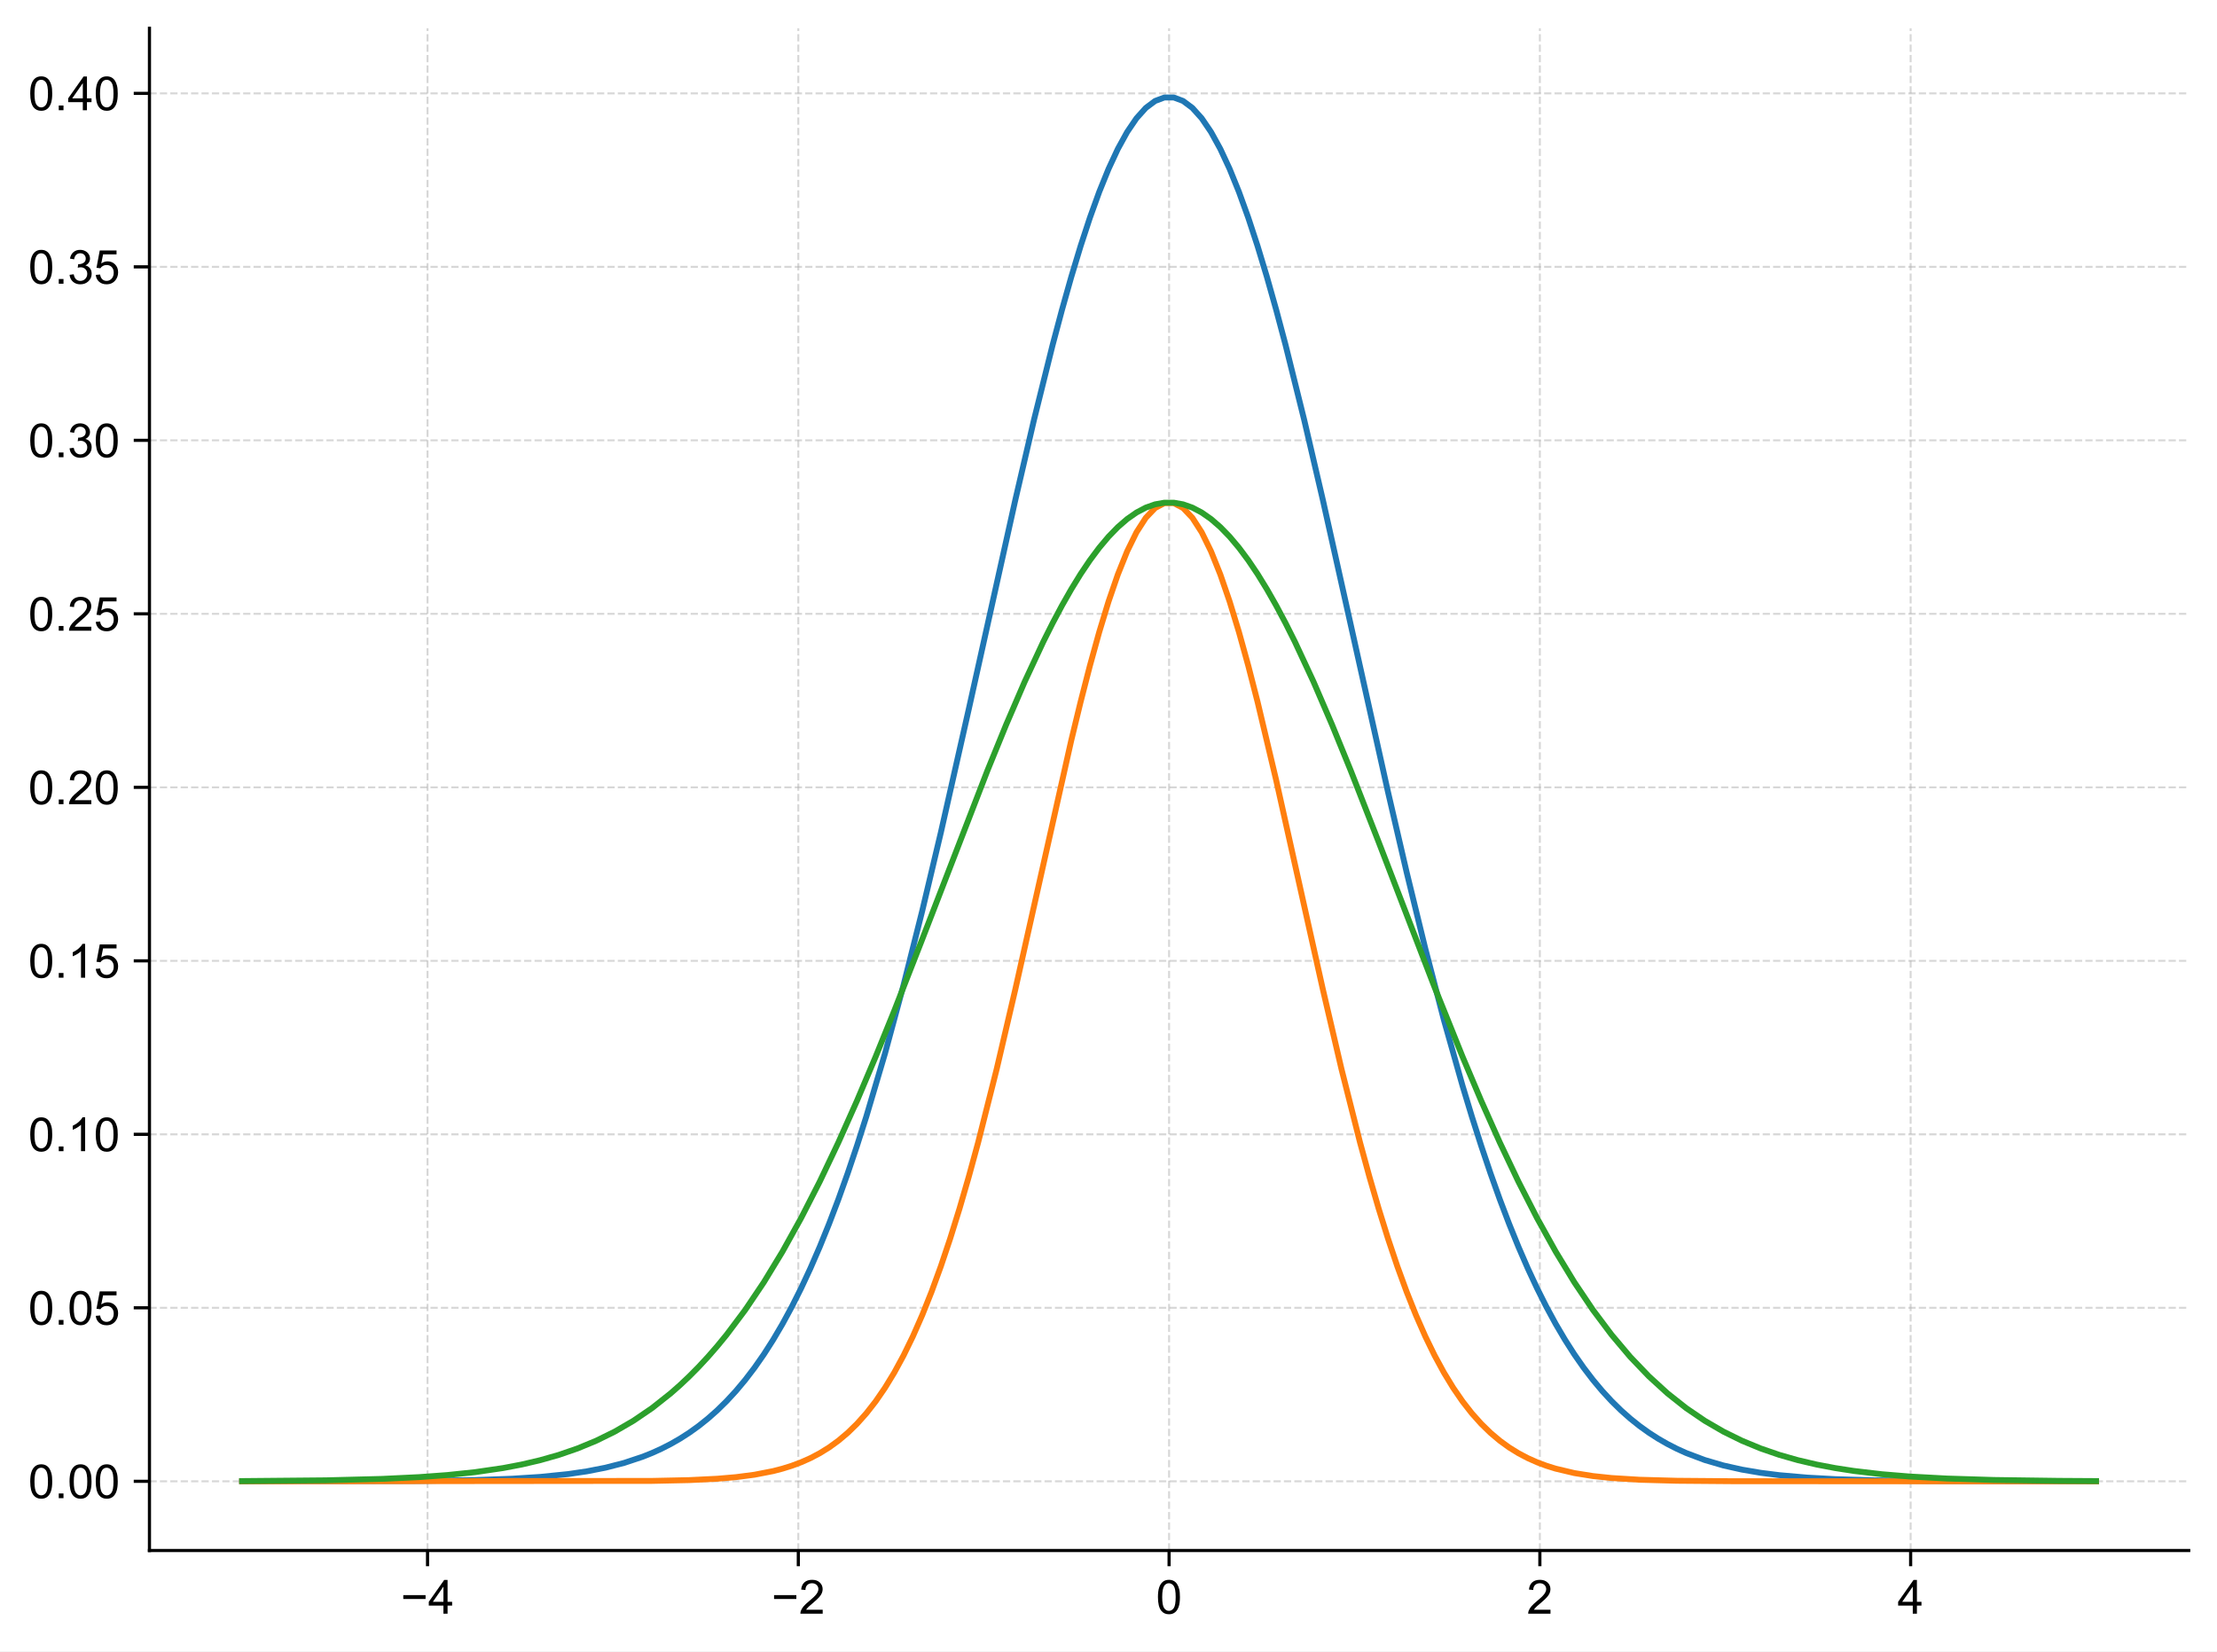
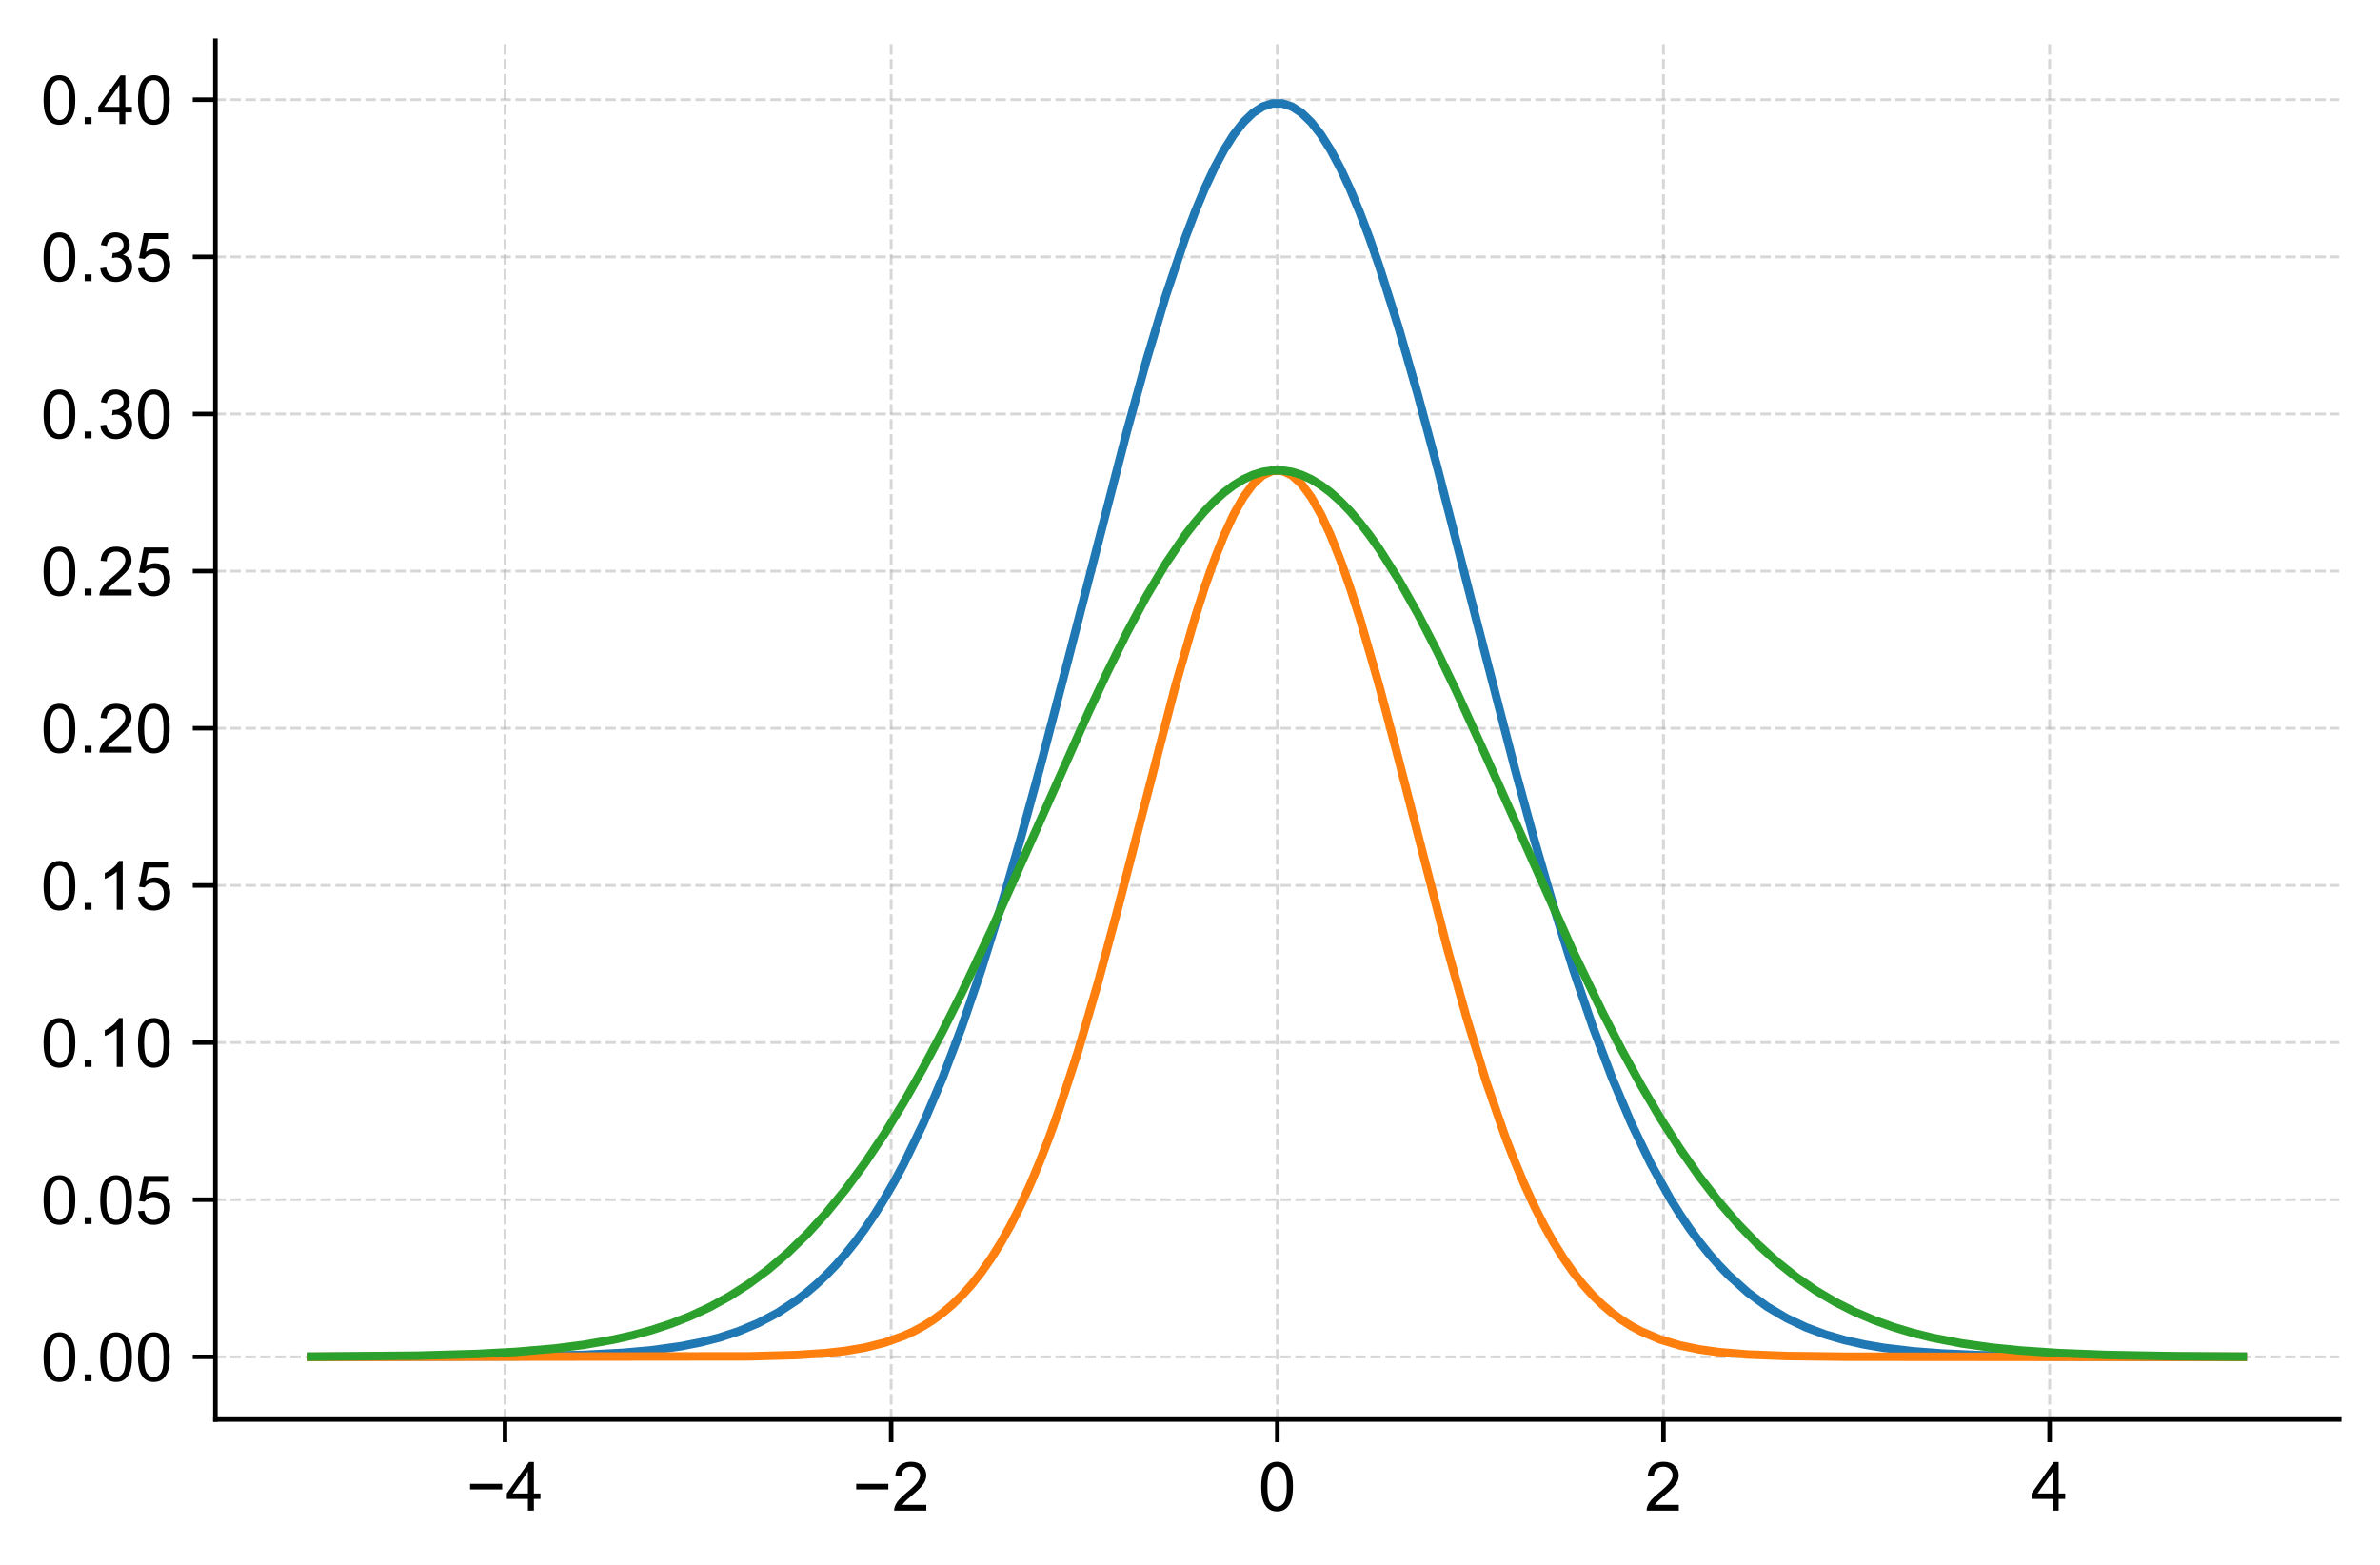
- <svg xmlns="http://www.w3.org/2000/svg" xmlns:xlink="http://www.w3.org/1999/xlink" width="564.48pt" height="420.48pt" viewBox="0 0 564.48 420.48" version="1.1">
+ <svg xmlns="http://www.w3.org/2000/svg" xmlns:xlink="http://www.w3.org/1999/xlink" width="420.48pt" height="276.48pt" viewBox="0 0 420.48 276.48" version="1.1">
  <defs>
    <style type="text/css">*{stroke-linejoin: round; stroke-linecap: butt}</style>
  </defs>
  <g id="figure_1">
    <g id="patch_1">
-       <path d="M 0 420.48  L 564.48 420.48  L 564.48 0  L 0 0  z " style="fill: #ffffff" />
+       <path d="M 0 276.48  L 420.48 276.48  L 420.48 0  L 0 0  z " style="fill: #ffffff" />
    </g>
    <g id="axes_1">
      <g id="patch_2">
-         <path d="M 38.053 394.806  L 557.28 394.806  L 557.28 7.2  L 38.053 7.2  z " style="fill: #ffffff" />
+         <path d="M 38.053 250.806  L 413.28 250.806  L 413.28 7.2  L 38.053 7.2  z " style="fill: #ffffff" />
      </g>
      <g id="matplotlib.axis_1">
        <g id="xtick_1">
          <g id="line2d_1">
-             <path d="M 108.857 394.806  L 108.857 7.2  " clip-path="url(#pe1dd0a6ba6)" style="fill: none; stroke-dasharray: 1.85,0.8; stroke-dashoffset: 0; stroke: #b0b0b0; stroke-opacity: 0.5; stroke-width: 0.5" />
+             <path d="M 89.22 250.806  L 89.22 7.2  " clip-path="url(#p94424521c3)" style="fill: none; stroke-dasharray: 1.85,0.8; stroke-dashoffset: 0; stroke: #b0b0b0; stroke-opacity: 0.5; stroke-width: 0.5" />
          </g>
          <g id="line2d_2">
            <defs>
-               <path id="m849e4eab53" d="M 0 0  L 0 4  " style="stroke: #000000; stroke-width: 0.8" />
+               <path id="m41c63673d0" d="M 0 0  L 0 4  " style="stroke: #000000; stroke-width: 0.8" />
            </defs>
            <g>
-               <use xlink:href="#m849e4eab53" x="108.857" y="394.806" style="stroke: #000000; stroke-width: 0.8" />
+               <use xlink:href="#m41c63673d0" x="89.22" y="250.806" style="stroke: #000000; stroke-width: 0.8" />
            </g>
          </g>
          <g id="text_1">
-             <g transform="translate(102.0159 410.895) scale(0.12 -0.12)">
+             <g transform="translate(82.37949 266.895) scale(0.12 -0.12)">
              <defs>
                <path id="ArialMT-2212" d="M 3381 1997  L 356 1997  L 356 2522  L 3381 2522  L 3381 1997  z " transform="scale(0.015625)" />
                <path id="ArialMT-34" d="M 2069 0  L 2069 1097  L 81 1097  L 81 1613  L 2172 4581  L 2631 4581  L 2631 1613  L 3250 1613  L 3250 1097  L 2631 1097  L 2631 0  L 2069 0  z M 2069 1613  L 2069 3678  L 634 1613  L 2069 1613  z " transform="scale(0.015625)" />
              </defs>
              <use xlink:href="#ArialMT-2212" />
              <use xlink:href="#ArialMT-34" x="58.398" />
            </g>
          </g>
        </g>
        <g id="xtick_2">
          <g id="line2d_3">
-             <path d="M 203.262 394.806  L 203.262 7.2  " clip-path="url(#pe1dd0a6ba6)" style="fill: none; stroke-dasharray: 1.85,0.8; stroke-dashoffset: 0; stroke: #b0b0b0; stroke-opacity: 0.5; stroke-width: 0.5" />
+             <path d="M 157.443 250.806  L 157.443 7.2  " clip-path="url(#p94424521c3)" style="fill: none; stroke-dasharray: 1.85,0.8; stroke-dashoffset: 0; stroke: #b0b0b0; stroke-opacity: 0.5; stroke-width: 0.5" />
          </g>
          <g id="line2d_4">
            <g>
-               <use xlink:href="#m849e4eab53" x="203.262" y="394.806" style="stroke: #000000; stroke-width: 0.8" />
+               <use xlink:href="#m41c63673d0" x="157.443" y="250.806" style="stroke: #000000; stroke-width: 0.8" />
            </g>
          </g>
          <g id="text_2">
-             <g transform="translate(196.4207 410.895) scale(0.12 -0.12)">
+             <g transform="translate(150.6026 266.895) scale(0.12 -0.12)">
              <defs>
                <path id="ArialMT-32" d="M 3222 541  L 3222 0  L 194 0  Q 188 203 259 391  Q 375 700 629 1000  Q 884 1300 1366 1694  Q 2113 2306 2375 2664  Q 2638 3022 2638 3341  Q 2638 3675 2398 3904  Q 2159 4134 1775 4134  Q 1369 4134 1125 3890  Q 881 3647 878 3216  L 300 3275  Q 359 3922 746 4261  Q 1134 4600 1788 4600  Q 2447 4600 2831 4234  Q 3216 3869 3216 3328  Q 3216 3053 3103 2787  Q 2991 2522 2730 2228  Q 2469 1934 1863 1422  Q 1356 997 1212 845  Q 1069 694 975 541  L 3222 541  z " transform="scale(0.015625)" />
              </defs>
              <use xlink:href="#ArialMT-2212" />
              <use xlink:href="#ArialMT-32" x="58.398" />
            </g>
          </g>
        </g>
        <g id="xtick_3">
          <g id="line2d_5">
-             <path d="M 297.667 394.806  L 297.667 7.2  " clip-path="url(#pe1dd0a6ba6)" style="fill: none; stroke-dasharray: 1.85,0.8; stroke-dashoffset: 0; stroke: #b0b0b0; stroke-opacity: 0.5; stroke-width: 0.5" />
+             <path d="M 225.667 250.806  L 225.667 7.2  " clip-path="url(#p94424521c3)" style="fill: none; stroke-dasharray: 1.85,0.8; stroke-dashoffset: 0; stroke: #b0b0b0; stroke-opacity: 0.5; stroke-width: 0.5" />
          </g>
          <g id="line2d_6">
            <g>
-               <use xlink:href="#m849e4eab53" x="297.667" y="394.806" style="stroke: #000000; stroke-width: 0.8" />
+               <use xlink:href="#m41c63673d0" x="225.667" y="250.806" style="stroke: #000000; stroke-width: 0.8" />
            </g>
          </g>
          <g id="text_3">
-             <g transform="translate(294.33 410.895) scale(0.12 -0.12)">
+             <g transform="translate(222.33 266.895) scale(0.12 -0.12)">
              <defs>
                <path id="ArialMT-30" d="M 266 2259  Q 266 3072 433 3567  Q 600 4063 929 4331  Q 1259 4600 1759 4600  Q 2128 4600 2406 4451  Q 2684 4303 2865 4023  Q 3047 3744 3150 3342  Q 3253 2941 3253 2259  Q 3253 1453 3087 958  Q 2922 463 2592 192  Q 2263 -78 1759 -78  Q 1097 -78 719 397  Q 266 969 266 2259  z M 844 2259  Q 844 1131 1108 757  Q 1372 384 1759 384  Q 2147 384 2411 759  Q 2675 1134 2675 2259  Q 2675 3391 2411 3762  Q 2147 4134 1753 4134  Q 1366 4134 1134 3806  Q 844 3388 844 2259  z " transform="scale(0.015625)" />
              </defs>
              <use xlink:href="#ArialMT-30" />
            </g>
          </g>
        </g>
        <g id="xtick_4">
          <g id="line2d_7">
-             <path d="M 392.071 394.806  L 392.071 7.2  " clip-path="url(#pe1dd0a6ba6)" style="fill: none; stroke-dasharray: 1.85,0.8; stroke-dashoffset: 0; stroke: #b0b0b0; stroke-opacity: 0.5; stroke-width: 0.5" />
+             <path d="M 293.89 250.806  L 293.89 7.2  " clip-path="url(#p94424521c3)" style="fill: none; stroke-dasharray: 1.85,0.8; stroke-dashoffset: 0; stroke: #b0b0b0; stroke-opacity: 0.5; stroke-width: 0.5" />
          </g>
          <g id="line2d_8">
            <g>
-               <use xlink:href="#m849e4eab53" x="392.071" y="394.806" style="stroke: #000000; stroke-width: 0.8" />
+               <use xlink:href="#m41c63673d0" x="293.89" y="250.806" style="stroke: #000000; stroke-width: 0.8" />
            </g>
          </g>
          <g id="text_4">
-             <g transform="translate(388.7349 410.895) scale(0.12 -0.12)">
+             <g transform="translate(290.5531 266.895) scale(0.12 -0.12)">
              <use xlink:href="#ArialMT-32" />
            </g>
          </g>
        </g>
        <g id="xtick_5">
          <g id="line2d_9">
-             <path d="M 486.476 394.806  L 486.476 7.2  " clip-path="url(#pe1dd0a6ba6)" style="fill: none; stroke-dasharray: 1.85,0.8; stroke-dashoffset: 0; stroke: #b0b0b0; stroke-opacity: 0.5; stroke-width: 0.5" />
+             <path d="M 362.113 250.806  L 362.113 7.2  " clip-path="url(#p94424521c3)" style="fill: none; stroke-dasharray: 1.85,0.8; stroke-dashoffset: 0; stroke: #b0b0b0; stroke-opacity: 0.5; stroke-width: 0.5" />
          </g>
          <g id="line2d_10">
            <g>
-               <use xlink:href="#m849e4eab53" x="486.476" y="394.806" style="stroke: #000000; stroke-width: 0.8" />
+               <use xlink:href="#m41c63673d0" x="362.113" y="250.806" style="stroke: #000000; stroke-width: 0.8" />
            </g>
          </g>
          <g id="text_5">
-             <g transform="translate(483.1398 410.895) scale(0.12 -0.12)">
+             <g transform="translate(358.7761 266.895) scale(0.12 -0.12)">
              <use xlink:href="#ArialMT-34" />
            </g>
          </g>
        </g>
      </g>
      <g id="matplotlib.axis_2">
        <g id="ytick_1">
          <g id="line2d_11">
-             <path d="M 38.053 377.187  L 557.28 377.187  " clip-path="url(#pe1dd0a6ba6)" style="fill: none; stroke-dasharray: 1.85,0.8; stroke-dashoffset: 0; stroke: #b0b0b0; stroke-opacity: 0.5; stroke-width: 0.5" />
+             <path d="M 38.053 239.733  L 413.28 239.733  " clip-path="url(#p94424521c3)" style="fill: none; stroke-dasharray: 1.85,0.8; stroke-dashoffset: 0; stroke: #b0b0b0; stroke-opacity: 0.5; stroke-width: 0.5" />
          </g>
          <g id="line2d_12">
            <defs>
-               <path id="md788e99d24" d="M 0 0  L -4 0  " style="stroke: #000000; stroke-width: 0.8" />
+               <path id="mccf0680d1b" d="M 0 0  L -4 0  " style="stroke: #000000; stroke-width: 0.8" />
            </defs>
            <g>
-               <use xlink:href="#md788e99d24" x="38.053" y="377.187" style="stroke: #000000; stroke-width: 0.8" />
+               <use xlink:href="#mccf0680d1b" x="38.053" y="239.733" style="stroke: #000000; stroke-width: 0.8" />
            </g>
          </g>
          <g id="text_6">
-             <g transform="translate(7.2 381.4819) scale(0.12 -0.12)">
+             <g transform="translate(7.2 244.0273) scale(0.12 -0.12)">
              <defs>
                <path id="ArialMT-2e" d="M 581 0  L 581 641  L 1222 641  L 1222 0  L 581 0  z " transform="scale(0.015625)" />
              </defs>
              <use xlink:href="#ArialMT-30" />
              <use xlink:href="#ArialMT-2e" x="55.615" />
              <use xlink:href="#ArialMT-30" x="83.398" />
              <use xlink:href="#ArialMT-30" x="139.014" />
            </g>
          </g>
        </g>
        <g id="ytick_2">
          <g id="line2d_13">
-             <path d="M 38.053 333.01  L 557.28 333.01  " clip-path="url(#pe1dd0a6ba6)" style="fill: none; stroke-dasharray: 1.85,0.8; stroke-dashoffset: 0; stroke: #b0b0b0; stroke-opacity: 0.5; stroke-width: 0.5" />
+             <path d="M 38.053 211.968  L 413.28 211.968  " clip-path="url(#p94424521c3)" style="fill: none; stroke-dasharray: 1.85,0.8; stroke-dashoffset: 0; stroke: #b0b0b0; stroke-opacity: 0.5; stroke-width: 0.5" />
          </g>
          <g id="line2d_14">
            <g>
-               <use xlink:href="#md788e99d24" x="38.053" y="333.01" style="stroke: #000000; stroke-width: 0.8" />
+               <use xlink:href="#mccf0680d1b" x="38.053" y="211.968" style="stroke: #000000; stroke-width: 0.8" />
            </g>
          </g>
          <g id="text_7">
-             <g transform="translate(7.2 337.3051) scale(0.12 -0.12)">
+             <g transform="translate(7.2 216.2627) scale(0.12 -0.12)">
              <defs>
                <path id="ArialMT-35" d="M 266 1200  L 856 1250  Q 922 819 1161 601  Q 1400 384 1738 384  Q 2144 384 2425 690  Q 2706 997 2706 1503  Q 2706 1984 2436 2262  Q 2166 2541 1728 2541  Q 1456 2541 1237 2417  Q 1019 2294 894 2097  L 366 2166  L 809 4519  L 3088 4519  L 3088 3981  L 1259 3981  L 1013 2750  Q 1425 3038 1878 3038  Q 2478 3038 2890 2622  Q 3303 2206 3303 1553  Q 3303 931 2941 478  Q 2500 -78 1738 -78  Q 1113 -78 717 272  Q 322 622 266 1200  z " transform="scale(0.015625)" />
              </defs>
              <use xlink:href="#ArialMT-30" />
              <use xlink:href="#ArialMT-2e" x="55.615" />
              <use xlink:href="#ArialMT-30" x="83.398" />
              <use xlink:href="#ArialMT-35" x="139.014" />
            </g>
          </g>
        </g>
        <g id="ytick_3">
          <g id="line2d_15">
-             <path d="M 38.053 288.834  L 557.28 288.834  " clip-path="url(#pe1dd0a6ba6)" style="fill: none; stroke-dasharray: 1.85,0.8; stroke-dashoffset: 0; stroke: #b0b0b0; stroke-opacity: 0.5; stroke-width: 0.5" />
+             <path d="M 38.053 184.203  L 413.28 184.203  " clip-path="url(#p94424521c3)" style="fill: none; stroke-dasharray: 1.85,0.8; stroke-dashoffset: 0; stroke: #b0b0b0; stroke-opacity: 0.5; stroke-width: 0.5" />
          </g>
          <g id="line2d_16">
            <g>
-               <use xlink:href="#md788e99d24" x="38.053" y="288.834" style="stroke: #000000; stroke-width: 0.8" />
+               <use xlink:href="#mccf0680d1b" x="38.053" y="184.203" style="stroke: #000000; stroke-width: 0.8" />
            </g>
          </g>
          <g id="text_8">
-             <g transform="translate(7.2 293.1282) scale(0.12 -0.12)">
+             <g transform="translate(7.2 188.4981) scale(0.12 -0.12)">
              <defs>
                <path id="ArialMT-31" d="M 2384 0  L 1822 0  L 1822 3584  Q 1619 3391 1289 3197  Q 959 3003 697 2906  L 697 3450  Q 1169 3672 1522 3987  Q 1875 4303 2022 4600  L 2384 4600  L 2384 0  z " transform="scale(0.015625)" />
              </defs>
              <use xlink:href="#ArialMT-30" />
              <use xlink:href="#ArialMT-2e" x="55.615" />
              <use xlink:href="#ArialMT-31" x="83.398" />
              <use xlink:href="#ArialMT-30" x="139.014" />
            </g>
          </g>
        </g>
        <g id="ytick_4">
          <g id="line2d_17">
-             <path d="M 38.053 244.657  L 557.28 244.657  " clip-path="url(#pe1dd0a6ba6)" style="fill: none; stroke-dasharray: 1.85,0.8; stroke-dashoffset: 0; stroke: #b0b0b0; stroke-opacity: 0.5; stroke-width: 0.5" />
+             <path d="M 38.053 156.439  L 413.28 156.439  " clip-path="url(#p94424521c3)" style="fill: none; stroke-dasharray: 1.85,0.8; stroke-dashoffset: 0; stroke: #b0b0b0; stroke-opacity: 0.5; stroke-width: 0.5" />
          </g>
          <g id="line2d_18">
            <g>
-               <use xlink:href="#md788e99d24" x="38.053" y="244.657" style="stroke: #000000; stroke-width: 0.8" />
+               <use xlink:href="#mccf0680d1b" x="38.053" y="156.439" style="stroke: #000000; stroke-width: 0.8" />
            </g>
          </g>
          <g id="text_9">
-             <g transform="translate(7.2 248.9514) scale(0.12 -0.12)">
+             <g transform="translate(7.2 160.7335) scale(0.12 -0.12)">
              <use xlink:href="#ArialMT-30" />
              <use xlink:href="#ArialMT-2e" x="55.615" />
              <use xlink:href="#ArialMT-31" x="83.398" />
              <use xlink:href="#ArialMT-35" x="139.014" />
            </g>
          </g>
        </g>
        <g id="ytick_5">
          <g id="line2d_19">
-             <path d="M 38.053 200.48  L 557.28 200.48  " clip-path="url(#pe1dd0a6ba6)" style="fill: none; stroke-dasharray: 1.85,0.8; stroke-dashoffset: 0; stroke: #b0b0b0; stroke-opacity: 0.5; stroke-width: 0.5" />
+             <path d="M 38.053 128.674  L 413.28 128.674  " clip-path="url(#p94424521c3)" style="fill: none; stroke-dasharray: 1.85,0.8; stroke-dashoffset: 0; stroke: #b0b0b0; stroke-opacity: 0.5; stroke-width: 0.5" />
          </g>
          <g id="line2d_20">
            <g>
-               <use xlink:href="#md788e99d24" x="38.053" y="200.48" style="stroke: #000000; stroke-width: 0.8" />
+               <use xlink:href="#mccf0680d1b" x="38.053" y="128.674" style="stroke: #000000; stroke-width: 0.8" />
            </g>
          </g>
          <g id="text_10">
-             <g transform="translate(7.2 204.7746) scale(0.12 -0.12)">
+             <g transform="translate(7.2 132.9689) scale(0.12 -0.12)">
              <use xlink:href="#ArialMT-30" />
              <use xlink:href="#ArialMT-2e" x="55.615" />
              <use xlink:href="#ArialMT-32" x="83.398" />
              <use xlink:href="#ArialMT-30" x="139.014" />
            </g>
          </g>
        </g>
        <g id="ytick_6">
          <g id="line2d_21">
-             <path d="M 38.053 156.303  L 557.28 156.303  " clip-path="url(#pe1dd0a6ba6)" style="fill: none; stroke-dasharray: 1.85,0.8; stroke-dashoffset: 0; stroke: #b0b0b0; stroke-opacity: 0.5; stroke-width: 0.5" />
+             <path d="M 38.053 100.91  L 413.28 100.91  " clip-path="url(#p94424521c3)" style="fill: none; stroke-dasharray: 1.85,0.8; stroke-dashoffset: 0; stroke: #b0b0b0; stroke-opacity: 0.5; stroke-width: 0.5" />
          </g>
          <g id="line2d_22">
            <g>
-               <use xlink:href="#md788e99d24" x="38.053" y="156.303" style="stroke: #000000; stroke-width: 0.8" />
+               <use xlink:href="#mccf0680d1b" x="38.053" y="100.91" style="stroke: #000000; stroke-width: 0.8" />
            </g>
          </g>
          <g id="text_11">
-             <g transform="translate(7.2 160.5978) scale(0.12 -0.12)">
+             <g transform="translate(7.2 105.2043) scale(0.12 -0.12)">
              <use xlink:href="#ArialMT-30" />
              <use xlink:href="#ArialMT-2e" x="55.615" />
              <use xlink:href="#ArialMT-32" x="83.398" />
              <use xlink:href="#ArialMT-35" x="139.014" />
            </g>
          </g>
        </g>
        <g id="ytick_7">
          <g id="line2d_23">
-             <path d="M 38.053 112.126  L 557.28 112.126  " clip-path="url(#pe1dd0a6ba6)" style="fill: none; stroke-dasharray: 1.85,0.8; stroke-dashoffset: 0; stroke: #b0b0b0; stroke-opacity: 0.5; stroke-width: 0.5" />
+             <path d="M 38.053 73.145  L 413.28 73.145  " clip-path="url(#p94424521c3)" style="fill: none; stroke-dasharray: 1.85,0.8; stroke-dashoffset: 0; stroke: #b0b0b0; stroke-opacity: 0.5; stroke-width: 0.5" />
          </g>
          <g id="line2d_24">
            <g>
-               <use xlink:href="#md788e99d24" x="38.053" y="112.126" style="stroke: #000000; stroke-width: 0.8" />
+               <use xlink:href="#mccf0680d1b" x="38.053" y="73.145" style="stroke: #000000; stroke-width: 0.8" />
            </g>
          </g>
          <g id="text_12">
-             <g transform="translate(7.2 116.421) scale(0.12 -0.12)">
+             <g transform="translate(7.2 77.43964) scale(0.12 -0.12)">
              <defs>
                <path id="ArialMT-33" d="M 269 1209  L 831 1284  Q 928 806 1161 595  Q 1394 384 1728 384  Q 2125 384 2398 659  Q 2672 934 2672 1341  Q 2672 1728 2419 1979  Q 2166 2231 1775 2231  Q 1616 2231 1378 2169  L 1441 2663  Q 1497 2656 1531 2656  Q 1891 2656 2178 2843  Q 2466 3031 2466 3422  Q 2466 3731 2256 3934  Q 2047 4138 1716 4138  Q 1388 4138 1169 3931  Q 950 3725 888 3313  L 325 3413  Q 428 3978 793 4289  Q 1159 4600 1703 4600  Q 2078 4600 2393 4439  Q 2709 4278 2876 4000  Q 3044 3722 3044 3409  Q 3044 3113 2884 2869  Q 2725 2625 2413 2481  Q 2819 2388 3044 2092  Q 3269 1797 3269 1353  Q 3269 753 2831 336  Q 2394 -81 1725 -81  Q 1122 -81 723 278  Q 325 638 269 1209  z " transform="scale(0.015625)" />
              </defs>
              <use xlink:href="#ArialMT-30" />
              <use xlink:href="#ArialMT-2e" x="55.615" />
              <use xlink:href="#ArialMT-33" x="83.398" />
              <use xlink:href="#ArialMT-30" x="139.014" />
            </g>
          </g>
        </g>
        <g id="ytick_8">
          <g id="line2d_25">
-             <path d="M 38.053 67.949  L 557.28 67.949  " clip-path="url(#pe1dd0a6ba6)" style="fill: none; stroke-dasharray: 1.85,0.8; stroke-dashoffset: 0; stroke: #b0b0b0; stroke-opacity: 0.5; stroke-width: 0.5" />
+             <path d="M 38.053 45.38  L 413.28 45.38  " clip-path="url(#p94424521c3)" style="fill: none; stroke-dasharray: 1.85,0.8; stroke-dashoffset: 0; stroke: #b0b0b0; stroke-opacity: 0.5; stroke-width: 0.5" />
          </g>
          <g id="line2d_26">
            <g>
-               <use xlink:href="#md788e99d24" x="38.053" y="67.949" style="stroke: #000000; stroke-width: 0.8" />
+               <use xlink:href="#mccf0680d1b" x="38.053" y="45.38" style="stroke: #000000; stroke-width: 0.8" />
            </g>
          </g>
          <g id="text_13">
-             <g transform="translate(7.2 72.24416) scale(0.12 -0.12)">
+             <g transform="translate(7.2 49.67503) scale(0.12 -0.12)">
              <use xlink:href="#ArialMT-30" />
              <use xlink:href="#ArialMT-2e" x="55.615" />
              <use xlink:href="#ArialMT-33" x="83.398" />
              <use xlink:href="#ArialMT-35" x="139.014" />
            </g>
          </g>
        </g>
        <g id="ytick_9">
          <g id="line2d_27">
-             <path d="M 38.053 23.773  L 557.28 23.773  " clip-path="url(#pe1dd0a6ba6)" style="fill: none; stroke-dasharray: 1.85,0.8; stroke-dashoffset: 0; stroke: #b0b0b0; stroke-opacity: 0.5; stroke-width: 0.5" />
+             <path d="M 38.053 17.616  L 413.28 17.616  " clip-path="url(#p94424521c3)" style="fill: none; stroke-dasharray: 1.85,0.8; stroke-dashoffset: 0; stroke: #b0b0b0; stroke-opacity: 0.5; stroke-width: 0.5" />
          </g>
          <g id="line2d_28">
            <g>
-               <use xlink:href="#md788e99d24" x="38.053" y="23.773" style="stroke: #000000; stroke-width: 0.8" />
+               <use xlink:href="#mccf0680d1b" x="38.053" y="17.616" style="stroke: #000000; stroke-width: 0.8" />
            </g>
          </g>
          <g id="text_14">
-             <g transform="translate(7.2 28.06735) scale(0.12 -0.12)">
+             <g transform="translate(7.2 21.91041) scale(0.12 -0.12)">
              <use xlink:href="#ArialMT-30" />
              <use xlink:href="#ArialMT-2e" x="55.615" />
              <use xlink:href="#ArialMT-34" x="83.398" />
              <use xlink:href="#ArialMT-30" x="139.014" />
            </g>
          </g>
        </g>
      </g>
      <g id="line2d_29">
-         <path d="M 61.654 377.186  L 106.722 377.089  L 120.954 376.868  L 130.442 376.524  L 137.558 376.068  L 144.674 375.343  L 149.418 374.645  L 154.162 373.719  L 158.906 372.504  L 163.65 370.925  L 166.022 369.974  L 168.394 368.899  L 170.766 367.689  L 173.138 366.328  L 175.509 364.805  L 177.881 363.103  L 180.253 361.207  L 182.625 359.103  L 184.997 356.772  L 187.369 354.2  L 189.741 351.368  L 192.113 348.261  L 194.485 344.862  L 196.857 341.154  L 199.229 337.123  L 201.601 332.752  L 203.973 328.03  L 206.345 322.942  L 208.717 317.479  L 211.089 311.631  L 213.461 305.393  L 215.833 298.758  L 218.205 291.727  L 220.577 284.301  L 225.321 268.283  L 230.065 250.787  L 234.809 231.955  L 239.553 211.993  L 246.669 180.55  L 258.529 127.239  L 263.273 106.887  L 268.017 87.815  L 270.389 78.912  L 272.761 70.511  L 275.133 62.668  L 277.505 55.438  L 279.877 48.872  L 282.249 43.017  L 284.621 37.916  L 286.993 33.605  L 289.365 30.117  L 291.737 27.478  L 294.109 25.707  L 296.481 24.818  L 298.853 24.818  L 301.225 25.707  L 303.597 27.478  L 305.969 30.117  L 308.34 33.605  L 310.712 37.916  L 313.084 43.017  L 315.456 48.872  L 317.828 55.438  L 320.2 62.668  L 322.572 70.511  L 324.944 78.912  L 327.316 87.815  L 332.06 106.887  L 336.804 127.239  L 343.92 159.101  L 353.408 201.672  L 358.152 222.099  L 362.896 241.526  L 367.64 259.713  L 372.384 276.483  L 374.756 284.301  L 377.128 291.727  L 379.5 298.758  L 381.872 305.393  L 384.244 311.631  L 386.616 317.479  L 388.988 322.942  L 391.36 328.03  L 393.732 332.752  L 396.104 337.123  L 398.476 341.154  L 400.848 344.862  L 403.22 348.261  L 405.592 351.368  L 407.964 354.2  L 410.336 356.772  L 412.708 359.103  L 415.08 361.207  L 417.452 363.103  L 419.824 364.805  L 422.196 366.328  L 424.568 367.689  L 426.94 368.899  L 429.312 369.974  L 434.056 371.765  L 438.799 373.152  L 443.543 374.214  L 448.287 375.019  L 453.031 375.622  L 460.147 376.245  L 467.263 376.633  L 476.751 376.923  L 490.983 377.107  L 519.447 377.182  L 533.679 377.186  L 533.679 377.186  " clip-path="url(#pe1dd0a6ba6)" style="fill: none; stroke: #1f77b4; stroke-width: 1.5; stroke-linecap: square" />
+         <path d="M 55.109 239.732  L 92.82 239.62  L 103.105 239.384  L 109.962 239.029  L 115.104 238.573  L 120.246 237.864  L 123.675 237.196  L 127.103 236.325  L 130.531 235.199  L 133.96 233.763  L 137.388 231.95  L 140.816 229.69  L 142.53 228.367  L 144.245 226.902  L 145.959 225.285  L 147.673 223.506  L 149.387 221.553  L 151.101 219.417  L 152.815 217.086  L 154.529 214.553  L 156.244 211.806  L 157.958 208.838  L 159.672 205.64  L 163.1 198.532  L 166.528 190.441  L 169.957 181.355  L 173.385 171.288  L 176.813 160.292  L 180.242 148.456  L 183.67 135.91  L 188.812 116.149  L 199.097 76.166  L 202.526 63.739  L 205.954 52.27  L 209.382 42.061  L 211.096 37.517  L 212.81 33.391  L 214.525 29.711  L 216.239 26.505  L 217.953 23.795  L 219.667 21.603  L 221.381 19.944  L 223.095 18.832  L 224.809 18.273  L 226.524 18.273  L 228.238 18.832  L 229.952 19.944  L 231.666 21.603  L 233.38 23.795  L 235.094 26.505  L 236.809 29.711  L 238.523 33.391  L 240.237 37.517  L 241.951 42.061  L 243.665 46.99  L 247.093 57.866  L 250.522 69.852  L 253.95 82.643  L 260.807 109.418  L 267.663 135.91  L 271.091 148.456  L 274.52 160.292  L 277.948 171.288  L 281.376 181.355  L 284.805 190.441  L 288.233 198.532  L 291.661 205.64  L 295.09 211.806  L 296.804 214.553  L 298.518 217.086  L 300.232 219.417  L 301.946 221.553  L 303.66 223.506  L 305.374 225.285  L 308.803 228.367  L 312.231 230.881  L 315.659 232.908  L 319.088 234.524  L 322.516 235.797  L 325.944 236.789  L 329.372 237.553  L 332.801 238.135  L 337.943 238.749  L 343.086 239.14  L 349.942 239.442  L 360.227 239.64  L 379.083 239.724  L 396.224 239.732  L 396.224 239.732  " clip-path="url(#p94424521c3)" style="fill: none; stroke: #1f77b4; stroke-width: 1.5; stroke-linecap: square" />
      </g>
      <g id="line2d_30">
-         <path d="M 61.654 377.187  L 166.022 377.083  L 175.509 376.88  L 182.625 376.531  L 187.369 376.127  L 192.113 375.509  L 196.857 374.583  L 199.229 373.967  L 201.601 373.226  L 203.973 372.34  L 206.345 371.284  L 208.717 370.035  L 211.089 368.566  L 213.461 366.847  L 215.833 364.848  L 218.205 362.536  L 220.577 359.879  L 222.949 356.843  L 225.321 353.395  L 227.693 349.503  L 230.065 345.136  L 232.437 340.267  L 234.809 334.874  L 237.181 328.936  L 239.553 322.443  L 241.925 315.388  L 244.297 307.776  L 246.669 299.619  L 249.041 290.941  L 253.785 272.165  L 258.529 251.859  L 272.761 188.514  L 275.133 178.74  L 277.505 169.512  L 279.877 160.949  L 282.249 153.168  L 284.621 146.276  L 286.993 140.371  L 289.365 135.538  L 291.737 131.849  L 294.109 129.358  L 296.481 128.103  L 298.853 128.103  L 301.225 129.358  L 303.597 131.849  L 305.969 135.538  L 308.34 140.371  L 310.712 146.276  L 313.084 153.168  L 315.456 160.949  L 317.828 169.512  L 320.2 178.74  L 324.944 198.709  L 332.06 230.618  L 336.804 251.859  L 341.548 272.165  L 346.292 290.941  L 348.664 299.619  L 351.036 307.776  L 353.408 315.388  L 355.78 322.443  L 358.152 328.936  L 360.524 334.874  L 362.896 340.267  L 365.268 345.136  L 367.64 349.503  L 370.012 353.395  L 372.384 356.843  L 374.756 359.879  L 377.128 362.536  L 379.5 364.848  L 381.872 366.847  L 384.244 368.566  L 386.616 370.035  L 388.988 371.284  L 391.36 372.34  L 393.732 373.226  L 396.104 373.967  L 400.848 375.091  L 405.592 375.85  L 410.336 376.351  L 417.452 376.789  L 426.94 377.049  L 441.171 377.163  L 490.983 377.187  L 533.679 377.187  L 533.679 377.187  " clip-path="url(#pe1dd0a6ba6)" style="fill: none; stroke: #ff7f0e; stroke-width: 1.5; stroke-linecap: square" />
+         <path d="M 55.109 239.733  L 132.246 239.646  L 140.816 239.411  L 145.959 239.066  L 149.387 238.678  L 152.815 238.096  L 156.244 237.243  L 159.672 236.023  L 161.386 235.238  L 163.1 234.314  L 164.814 233.234  L 166.528 231.977  L 168.243 230.524  L 169.957 228.855  L 171.671 226.946  L 173.385 224.779  L 175.099 222.333  L 176.813 219.589  L 178.528 216.529  L 180.242 213.139  L 181.956 209.407  L 183.67 205.326  L 185.384 200.893  L 187.098 196.109  L 190.527 185.528  L 193.955 173.727  L 197.383 160.965  L 207.668 121.154  L 211.096 109.211  L 212.81 103.83  L 214.525 98.939  L 216.239 94.608  L 217.953 90.896  L 219.667 87.859  L 221.381 85.54  L 223.095 83.975  L 224.809 83.186  L 226.524 83.186  L 228.238 83.975  L 229.952 85.54  L 231.666 87.859  L 233.38 90.896  L 235.094 94.608  L 236.809 98.939  L 238.523 103.83  L 240.237 109.211  L 243.665 121.154  L 247.093 134.158  L 255.664 167.446  L 259.092 179.767  L 262.521 190.982  L 265.949 200.893  L 267.663 205.326  L 269.377 209.407  L 271.091 213.139  L 272.806 216.529  L 274.52 219.589  L 276.234 222.333  L 277.948 224.779  L 279.662 226.946  L 281.376 228.855  L 283.091 230.524  L 284.805 231.977  L 286.519 233.234  L 288.233 234.314  L 289.947 235.238  L 293.375 236.686  L 296.804 237.709  L 300.232 238.415  L 303.66 238.892  L 308.803 239.32  L 315.659 239.584  L 325.944 239.705  L 358.513 239.733  L 396.224 239.733  L 396.224 239.733  " clip-path="url(#p94424521c3)" style="fill: none; stroke: #ff7f0e; stroke-width: 1.5; stroke-linecap: square" />
      </g>
      <g id="line2d_31">
-         <path d="M 61.654 377.127  L 83.002 376.934  L 97.234 376.576  L 106.722 376.121  L 113.838 375.599  L 120.954 374.855  L 128.07 373.816  L 132.814 372.913  L 137.558 371.804  L 142.302 370.453  L 147.046 368.82  L 151.79 366.86  L 156.534 364.527  L 161.278 361.77  L 166.022 358.54  L 170.766 354.785  L 173.138 352.694  L 175.509 350.453  L 177.881 348.056  L 180.253 345.498  L 182.625 342.773  L 184.997 339.877  L 189.741 333.553  L 194.485 326.501  L 199.229 318.703  L 203.973 310.159  L 208.717 300.882  L 213.461 290.904  L 218.205 280.277  L 222.949 269.07  L 227.693 257.377  L 234.809 239.179  L 251.413 196.213  L 256.157 184.582  L 260.901 173.58  L 265.645 163.393  L 268.017 158.662  L 270.389 154.203  L 272.761 150.035  L 275.133 146.179  L 277.505 142.652  L 279.877 139.472  L 282.249 136.654  L 284.621 134.212  L 286.993 132.159  L 289.365 130.503  L 291.737 129.254  L 294.109 128.418  L 296.481 127.999  L 298.853 127.999  L 301.225 128.418  L 303.597 129.254  L 305.969 130.503  L 308.34 132.159  L 310.712 134.212  L 313.084 136.654  L 315.456 139.472  L 317.828 142.652  L 320.2 146.179  L 322.572 150.035  L 324.944 154.203  L 327.316 158.662  L 329.688 163.393  L 334.432 173.58  L 339.176 184.582  L 343.92 196.213  L 351.036 214.424  L 365.268 251.383  L 372.384 269.07  L 377.128 280.277  L 381.872 290.904  L 386.616 300.882  L 391.36 310.159  L 396.104 318.703  L 400.848 326.501  L 405.592 333.553  L 410.336 339.877  L 415.08 345.498  L 419.824 350.453  L 424.568 354.785  L 429.312 358.54  L 434.056 361.77  L 438.799 364.527  L 443.543 366.86  L 448.287 368.82  L 453.031 370.453  L 457.775 371.804  L 462.519 372.913  L 467.263 373.816  L 472.007 374.546  L 479.123 375.379  L 486.239 375.968  L 495.727 376.483  L 507.587 376.846  L 524.191 377.072  L 533.679 377.127  L 533.679 377.127  " clip-path="url(#pe1dd0a6ba6)" style="fill: none; stroke: #2ca02c; stroke-width: 1.5; stroke-linecap: square" />
+         <path d="M 55.109 239.695  L 73.965 239.518  L 84.249 239.224  L 91.106 238.857  L 97.963 238.267  L 103.105 237.614  L 108.247 236.715  L 111.676 235.945  L 115.104 235.011  L 118.532 233.885  L 121.961 232.54  L 125.389 230.945  L 128.817 229.068  L 132.246 226.876  L 135.674 224.339  L 139.102 221.424  L 142.53 218.104  L 145.959 214.353  L 149.387 210.151  L 152.815 205.485  L 156.244 200.35  L 159.672 194.748  L 163.1 188.694  L 166.528 182.214  L 169.957 175.346  L 175.099 164.434  L 181.956 149.115  L 192.241 125.993  L 195.669 118.683  L 199.097 111.768  L 202.526 105.365  L 205.954 99.59  L 209.382 94.547  L 211.096 92.33  L 212.81 90.331  L 214.525 88.56  L 216.239 87.026  L 217.953 85.735  L 219.667 84.694  L 221.381 83.909  L 223.095 83.384  L 224.809 83.121  L 226.524 83.121  L 228.238 83.384  L 229.952 83.909  L 231.666 84.694  L 233.38 85.735  L 235.094 87.026  L 236.809 88.56  L 238.523 90.331  L 240.237 92.33  L 241.951 94.547  L 243.665 96.97  L 247.093 102.392  L 250.522 108.495  L 253.95 115.168  L 257.378 122.296  L 262.521 133.578  L 277.948 168.142  L 283.091 178.825  L 286.519 185.505  L 289.947 191.776  L 293.375 197.606  L 296.804 202.976  L 300.232 207.877  L 303.66 212.309  L 307.089 216.284  L 310.517 219.816  L 313.945 222.931  L 317.373 225.653  L 320.802 228.013  L 324.23 230.043  L 327.658 231.776  L 331.087 233.242  L 334.515 234.474  L 337.943 235.5  L 341.372 236.349  L 346.514 237.345  L 351.656 238.073  L 356.799 238.596  L 363.655 239.063  L 372.226 239.4  L 384.225 239.616  L 396.224 239.695  L 396.224 239.695  " clip-path="url(#p94424521c3)" style="fill: none; stroke: #2ca02c; stroke-width: 1.5; stroke-linecap: square" />
      </g>
      <g id="patch_3">
-         <path d="M 38.053 394.806  L 38.053 7.2  " style="fill: none; stroke: #000000; stroke-width: 0.8; stroke-linejoin: miter; stroke-linecap: square" />
+         <path d="M 38.053 250.806  L 38.053 7.2  " style="fill: none; stroke: #000000; stroke-width: 0.8; stroke-linejoin: miter; stroke-linecap: square" />
      </g>
      <g id="patch_4">
-         <path d="M 38.053 394.806  L 557.28 394.806  " style="fill: none; stroke: #000000; stroke-width: 0.8; stroke-linejoin: miter; stroke-linecap: square" />
+         <path d="M 38.053 250.806  L 413.28 250.806  " style="fill: none; stroke: #000000; stroke-width: 0.8; stroke-linejoin: miter; stroke-linecap: square" />
      </g>
    </g>
  </g>
  <defs>
-     <clipPath id="pe1dd0a6ba6">
-       <rect x="38.053" y="7.2" width="519.227" height="387.606" />
+     <clipPath id="p94424521c3">
+       <rect x="38.053" y="7.2" width="375.227" height="243.606" />
    </clipPath>
  </defs>
</svg>
